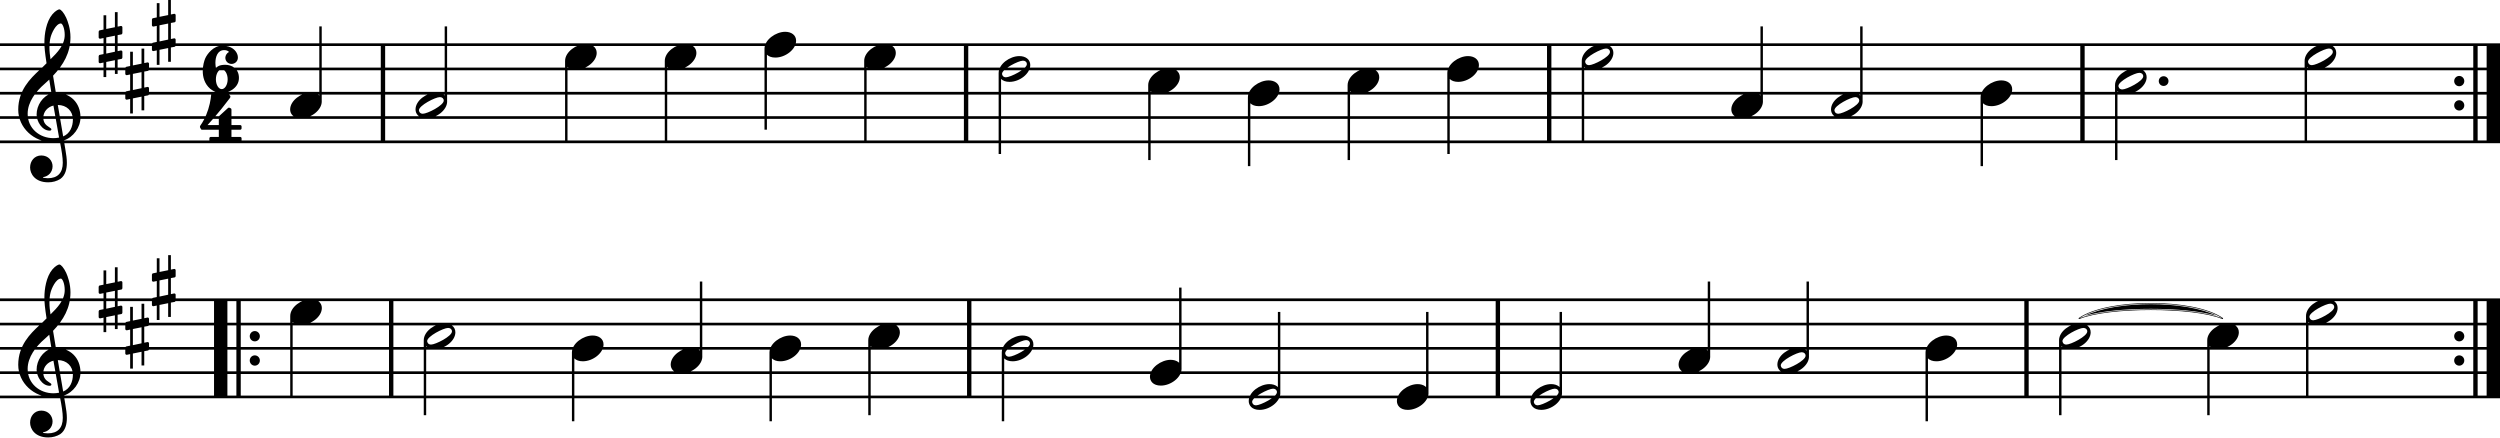
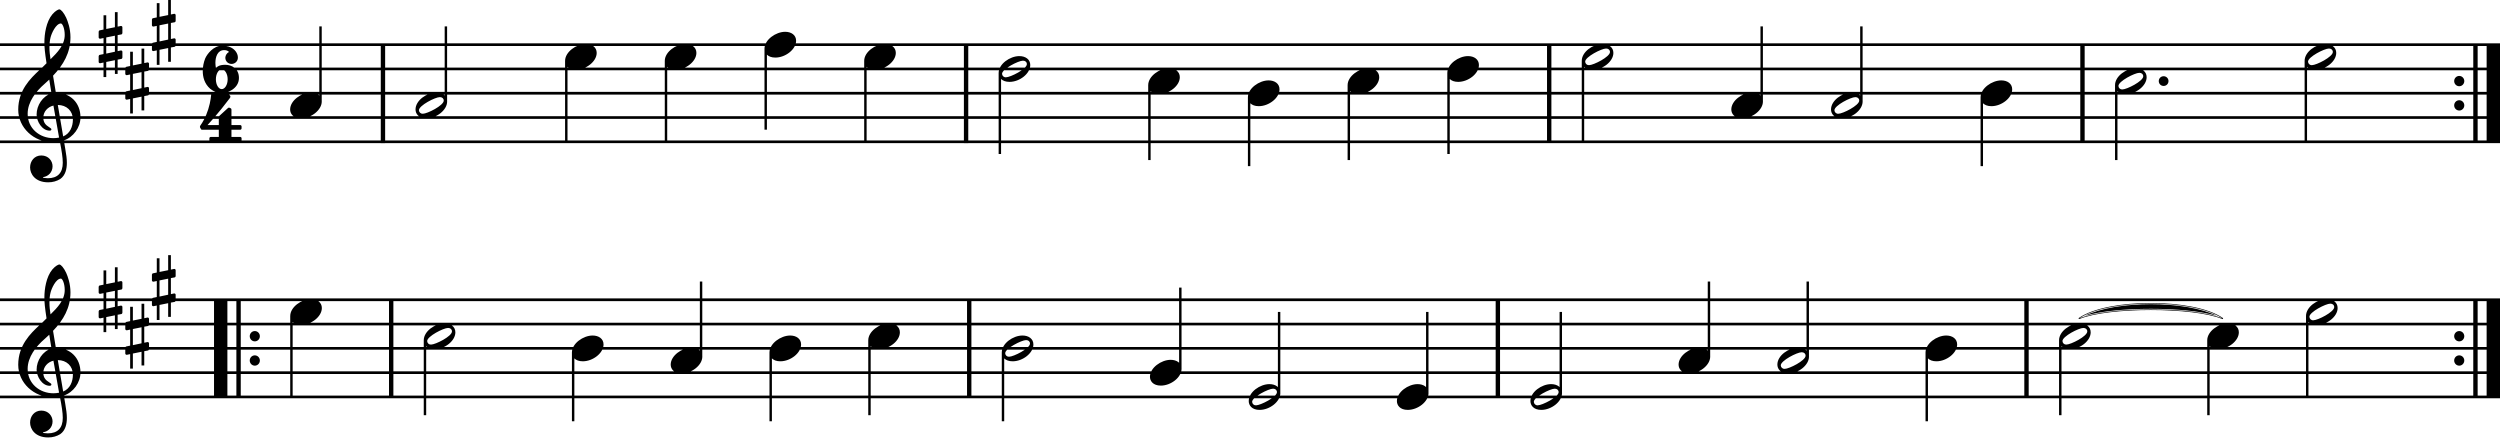
- <svg xmlns="http://www.w3.org/2000/svg" width="681" height="119.16" version="1.2" id="svg104">
-   <defs id="defs104" />
-   <path id="path104" class="NoteDot" d="m 588.048,22.088 c 0,0.742 0.583,1.325 1.325,1.325 0.742,0 1.325,-0.583 1.325,-1.325 0,-0.742 -0.583,-1.325 -1.325,-1.325 -0.742,0 -1.325,0.583 -1.325,1.325 M 59.604,35.342 v 1.961 h -2.199 c -0.186,0 -0.371,0.159 -0.371,0.371 v 0.504 c 0,0.212 0.185,0.371 0.371,0.371 h 8.029 c 0.212,0 0.371,-0.159 0.371,-0.371 v -0.504 c 0,-0.212 -0.159,-0.371 -0.371,-0.371 h -2.385 v -1.961 h 2.385 c 0.212,0 0.371,-0.185 0.371,-0.397 v -0.504 c 0,-0.186 -0.159,-0.371 -0.371,-0.371 h -2.385 v -4.212 c 0,-0.159 -0.079,-0.292 -0.185,-0.345 l -0.319,-0.159 c -0.053,-0.026 -0.079,-0.026 -0.132,-0.026 -0.106,0 -0.212,0 -0.291,0.079 l -2.411,2.199 c -0.08,0.079 -0.106,0.186 -0.106,0.291 v 2.173 H 56.531 c 0,0 2.968,-3.18 6.095,-7.366 0.106,-0.133 0.132,-0.265 0.132,-0.371 0,-0.132 -0.053,-0.239 -0.079,-0.265 l -0.583,-0.583 c -0.08,-0.053 -0.159,-0.106 -0.265,-0.106 -0.159,0 -3.736,0 -3.948,0 -0.186,0 -0.318,0.159 -0.344,0.318 0,0 -0.133,1.961 -0.822,4.107 -0.688,2.146 -1.483,3.471 -2.173,4.452 0,0 -0.079,0.133 -0.079,0.291 0,0.053 0,0.106 0.026,0.159 0.079,0.186 0.265,0.477 0.265,0.477 0,0 0.053,0.159 0.291,0.159 h 4.558 m 0.794,-11.066 c -0.875,0 -1.59,-1.193 -1.59,-2.676 0,-1.484 0.715,-2.703 1.59,-2.703 0.874,0 1.616,1.219 1.616,2.703 0,1.484 -0.742,2.676 -1.616,2.676 m 0.98,-6.625 c -1.616,0 -2.199,0.477 -2.57,0.874 -0.08,-0.556 -0.133,-0.98 -0.133,-1.404 0,-1.51 0.53,-3.471 2.385,-3.471 0.663,0 1.06,0.212 1.325,0.503 -0.556,0.238 -1.007,0.954 -1.007,1.563 0,0.954 0.742,1.696 1.696,1.696 0.953,0 1.722,-0.742 1.722,-1.696 v -0.079 c 0,-0.238 -0.053,-0.636 -0.159,-0.848 -0.345,-0.954 -1.458,-2.358 -4.108,-2.358 -2.385,0 -4.107,2.279 -4.637,3.498 -0.265,0.636 -0.663,1.934 -0.663,3.418 0,1.616 0.451,3.445 2.014,4.822 1.536,1.166 2.517,1.219 3.445,1.219 0.927,0 4.398,-1.086 4.398,-4.16 0,-2.597 -2.04,-3.577 -3.71,-3.577 m -17.928,58.735 2.358,-0.477 v 4.372 l -2.358,0.504 v -4.398 m 4.107,-0.821 c 0.159,-0.026 0.292,-0.212 0.292,-0.371 v -1.563 c 0,-0.211 -0.159,-0.371 -0.371,-0.371 h -0.053 l -0.874,0.186 v -3.948 h -0.742 v 4.107 l -2.358,0.477 v -3.736 h -0.742 v 3.895 l -1.034,0.211 c -0.159,0.027 -0.291,0.212 -0.291,0.371 v 1.537 c 0,0.211 0.159,0.371 0.371,0.371 h 0.079 l 0.874,-0.186 v 4.373 l -1.034,0.212 c -0.159,0.026 -0.291,0.211 -0.291,0.371 v 1.537 c 0,0.212 0.159,0.371 0.371,0.371 h 0.079 l 0.874,-0.185 v 3.947 h 0.742 v -4.107 l 2.358,-0.477 v 3.736 h 0.742 V 82.428 L 47.556,82.242 c 0.159,-0.026 0.292,-0.212 0.292,-0.371 V 80.308 c 0,-0.212 -0.159,-0.371 -0.371,-0.371 h -0.053 l -0.874,0.186 v -4.373 l 1.006,-0.185 M 36.194,89.623 38.553,89.146 v 4.373 l -2.358,0.504 V 89.623 m 4.108,-0.821 c 0.159,-0.026 0.291,-0.212 0.291,-0.371 v -1.563 c 0,-0.212 -0.159,-0.371 -0.371,-0.371 h -0.054 l -0.874,0.186 v -3.948 h -0.742 v 4.108 l -2.358,0.477 v -3.737 h -0.741 v 3.895 l -1.034,0.212 c -0.159,0.026 -0.291,0.212 -0.291,0.371 v 1.537 c 0,0.212 0.159,0.371 0.371,0.371 h 0.079 l 0.875,-0.186 v 4.372 l -1.034,0.212 c -0.159,0.026 -0.291,0.212 -0.291,0.371 v 1.536 c 0,0.212 0.159,0.371 0.371,0.371 h 0.079 l 0.875,-0.186 v 3.948 h 0.741 v -4.108 l 2.358,-0.476 v 3.736 h 0.742 v -3.895 l 1.007,-0.186 c 0.159,-0.026 0.291,-0.211 0.291,-0.371 v -1.563 c 0,-0.212 -0.159,-0.371 -0.371,-0.371 h -0.054 l -0.874,0.185 v -4.372 l 1.007,-0.186 m -11.361,-9.106 2.358,-0.477 v 4.372 l -2.358,0.504 v -4.398 m 4.108,-0.821 c 0.159,-0.027 0.291,-0.212 0.291,-0.371 v -1.563 c 0,-0.212 -0.159,-0.371 -0.371,-0.371 h -0.054 l -0.874,0.186 v -3.948 h -0.742 v 4.107 l -2.358,0.477 v -3.736 h -0.741 v 3.895 l -1.034,0.211 c -0.159,0.026 -0.291,0.212 -0.291,0.371 v 1.537 c 0,0.211 0.159,0.371 0.371,0.371 h 0.079 l 0.875,-0.186 v 4.373 l -1.034,0.212 c -0.159,0.026 -0.291,0.211 -0.291,0.371 v 1.537 c 0,0.212 0.159,0.371 0.371,0.371 h 0.079 l 0.875,-0.186 v 3.948 h 0.741 v -4.107 l 2.358,-0.477 v 3.736 h 0.742 v -3.895 l 1.007,-0.185 c 0.159,-0.026 0.291,-0.212 0.291,-0.371 v -1.563 c 0,-0.211 -0.159,-0.371 -0.371,-0.371 h -0.054 l -0.874,0.186 v -4.373 L 33.048,78.874 M 43.45,6.89 45.808,6.413 v 4.372 l -2.358,0.503 V 6.89 M 47.557,6.068 c 0.159,-0.026 0.292,-0.212 0.292,-0.371 v -1.563 c 0,-0.212 -0.159,-0.371 -0.371,-0.371 H 47.424 L 46.55,3.948 V 0 H 45.808 V 4.107 L 43.45,4.584 V 0.848 H 42.708 V 4.743 l -1.034,0.212 c -0.159,0.026 -0.291,0.212 -0.291,0.371 v 1.537 c 0,0.212 0.159,0.371 0.371,0.371 h 0.079 l 0.874,-0.185 v 4.372 l -1.034,0.212 c -0.159,0.026 -0.291,0.212 -0.291,0.371 v 1.537 c 0,0.212 0.159,0.371 0.371,0.371 h 0.079 l 0.874,-0.185 v 3.948 h 0.742 v -4.107 l 2.358,-0.477 v 3.736 h 0.742 v -3.895 l 1.006,-0.185 c 0.159,-0.026 0.292,-0.212 0.292,-0.371 v -1.563 c 0,-0.212 -0.159,-0.371 -0.371,-0.371 H 47.424 l -0.874,0.185 V 6.254 L 47.557,6.068 m -11.362,14.059 2.358,-0.477 v 4.372 l -2.358,0.504 v -4.399 m 4.108,-0.821 c 0.159,-0.026 0.291,-0.212 0.291,-0.371 v -1.563 c 0,-0.212 -0.159,-0.371 -0.371,-0.371 h -0.054 l -0.874,0.185 v -3.948 h -0.742 v 4.107 l -2.358,0.477 v -3.736 h -0.741 v 3.895 l -1.034,0.212 c -0.159,0.026 -0.291,0.212 -0.291,0.371 v 1.537 c 0,0.212 0.159,0.371 0.371,0.371 h 0.079 L 35.453,20.286 v 4.372 l -1.034,0.212 c -0.159,0.026 -0.291,0.212 -0.291,0.371 v 1.536 c 0,0.212 0.159,0.371 0.371,0.371 h 0.079 l 0.875,-0.186 v 3.948 h 0.741 v -4.108 l 2.358,-0.476 v 3.736 h 0.742 v -3.895 l 1.007,-0.186 c 0.159,-0.026 0.291,-0.211 0.291,-0.371 v -1.563 c 0,-0.212 -0.159,-0.371 -0.371,-0.371 h -0.054 l -0.874,0.185 V 19.491 L 40.302,19.305 M 28.941,10.199 31.299,9.722 v 4.372 l -2.358,0.503 v -4.399 m 4.108,-0.821 c 0.159,-0.026 0.291,-0.212 0.291,-0.371 v -1.563 c 0,-0.212 -0.159,-0.371 -0.371,-0.371 H 32.915 L 32.041,7.258 V 3.309 H 31.299 V 7.417 L 28.941,7.893 V 4.157 h -0.741 v 3.895 l -1.034,0.212 c -0.159,0.026 -0.291,0.212 -0.291,0.371 v 1.537 c 0,0.212 0.159,0.371 0.371,0.371 h 0.079 l 0.875,-0.185 v 4.372 l -1.034,0.212 c -0.159,0.026 -0.291,0.212 -0.291,0.371 v 1.537 c 0,0.212 0.159,0.371 0.371,0.371 h 0.079 l 0.875,-0.185 v 3.948 h 0.741 v -4.107 l 2.358,-0.477 v 3.736 h 0.742 v -3.895 l 1.007,-0.185 c 0.159,-0.026 0.291,-0.212 0.291,-0.371 v -1.563 c 0,-0.212 -0.159,-0.371 -0.371,-0.371 h -0.054 l -0.874,0.185 V 9.563 l 1.007,-0.185 M 16.093,37.475 c -0.53,0.106 -1.033,0.159 -1.537,0.159 -3.789,0 -7.022,-2.65 -7.022,-6.651 0,-3.233 2.279,-6.121 4.611,-8.135 0.45,-0.397 0.874,-0.768 1.272,-1.166 0.238,1.431 0.424,2.676 0.609,3.762 -2.411,0.716 -4.054,3.26 -4.054,5.75 0,1.855 1.457,4.399 3.577,4.399 0.212,0 0.45,-0.106 0.45,-0.345 0,-0.239 -0.265,-0.371 -0.583,-0.583 -1.033,-0.636 -1.616,-1.325 -1.616,-2.623 0,-1.616 1.192,-2.915 2.756,-3.285 l 1.537,8.718 M 13.761,10.234 c 0.238,-1.06 1.457,-3.842 2.835,-3.842 0.397,0 1.033,1.298 1.033,3.127 0,2.756 -2.04,4.823 -3.869,6.625 -0.159,-1.06 -0.291,-2.093 -0.291,-3.206 0,-0.98 0.08,-1.881 0.291,-2.703 m 6.095,22.338 c 0,1.881 -0.768,3.816 -2.65,4.585 -0.556,-3.18 -1.272,-7.393 -1.457,-8.559 2.385,0 4.107,1.616 4.107,3.975 M 8.197,45.609 c 0,1.749 1.351,4.055 4.929,4.055 1.245,0 2.332,-0.318 3.286,-0.901 1.431,-1.006 1.802,-2.755 1.802,-4.425 0,-1.034 -0.159,-2.226 -0.424,-3.736 -0.079,-0.53 -0.238,-1.325 -0.397,-2.358 2.597,-0.849 4.531,-3.551 4.531,-6.28 0,-4.001 -2.835,-6.704 -6.704,-6.704 -0.265,-1.59 -0.53,-3.154 -0.768,-4.637 2.809,-2.941 4.743,-6.254 4.743,-10.467 0,-2.411 -0.742,-4.372 -1.166,-5.326 -0.636,-1.351 -1.404,-2.279 -1.881,-2.279 -0.185,0 -1.007,0.318 -1.881,1.351 -1.696,2.014 -2.173,5.406 -2.173,7.631 0,1.431 0.132,2.729 0.583,5.697 -0.026,0.026 -1.404,1.431 -1.961,1.881 -2.411,2.252 -5.75,5.459 -5.75,10.758 0,4.955 4.319,8.85 9.248,8.85 0.768,0 1.484,-0.079 2.093,-0.185 0.503,2.543 0.795,4.398 0.795,5.803 0,2.755 -1.404,4.213 -4.081,4.213 -0.636,0 -1.192,-0.133 -1.245,-0.133 -0.026,-0.026 -0.079,-0.053 -0.079,-0.079 0,-0.053 0.053,-0.08 0.132,-0.106 1.245,-0.185 2.491,-1.245 2.491,-2.941 0,-1.431 -1.086,-2.941 -3.074,-2.941 -1.855,0 -3.047,1.511 -3.047,3.259 M 16.093,106.971 c -0.53,0.106 -1.033,0.159 -1.537,0.159 -3.789,0 -7.022,-2.65 -7.022,-6.651 0,-3.233 2.279,-6.121 4.611,-8.134 0.45,-0.398 0.874,-0.769 1.272,-1.166 0.238,1.431 0.424,2.676 0.609,3.763 -2.411,0.716 -4.054,3.26 -4.054,5.75 0,1.855 1.457,4.399 3.577,4.399 0.212,0 0.45,-0.106 0.45,-0.345 0,-0.238 -0.265,-0.371 -0.583,-0.583 -1.033,-0.636 -1.616,-1.325 -1.616,-2.623 0,-1.616 1.192,-2.915 2.756,-3.285 l 1.537,8.718 M 13.761,79.731 c 0.238,-1.06 1.457,-3.842 2.835,-3.842 0.397,0 1.033,1.298 1.033,3.126 0,2.756 -2.04,4.823 -3.869,6.625 -0.159,-1.06 -0.291,-2.093 -0.291,-3.206 0,-0.98 0.08,-1.881 0.291,-2.703 m 6.095,22.338 c 0,1.881 -0.768,3.816 -2.65,4.585 -0.556,-3.18 -1.272,-7.393 -1.457,-8.559 2.385,0 4.107,1.616 4.107,3.975 M 8.197,115.106 c 0,1.748 1.351,4.054 4.929,4.054 1.245,0 2.332,-0.318 3.286,-0.901 1.431,-1.006 1.802,-2.755 1.802,-4.425 0,-1.034 -0.159,-2.226 -0.424,-3.736 -0.079,-0.53 -0.238,-1.325 -0.397,-2.358 2.597,-0.848 4.531,-3.551 4.531,-6.28 0,-4.001 -2.835,-6.704 -6.704,-6.704 -0.265,-1.59 -0.53,-3.153 -0.768,-4.638 2.809,-2.941 4.743,-6.253 4.743,-10.466 0,-2.411 -0.742,-4.373 -1.166,-5.326 -0.636,-1.351 -1.404,-2.279 -1.881,-2.279 -0.185,0 -1.007,0.318 -1.881,1.351 -1.696,2.014 -2.173,5.406 -2.173,7.632 0,1.431 0.132,2.729 0.583,5.697 -0.026,0.027 -1.404,1.431 -1.961,1.882 -2.411,2.252 -5.75,5.458 -5.75,10.758 0,4.955 4.319,8.851 9.248,8.851 0.768,0 1.484,-0.08 2.093,-0.186 0.503,2.543 0.795,4.398 0.795,5.803 0,2.755 -1.404,4.213 -4.081,4.213 -0.636,0 -1.192,-0.133 -1.245,-0.133 -0.026,-0.026 -0.079,-0.053 -0.079,-0.079 0,-0.053 0.053,-0.079 0.132,-0.106 1.245,-0.185 2.491,-1.245 2.491,-2.941 0,-1.431 -1.086,-2.941 -3.074,-2.941 -1.855,0 -3.047,1.511 -3.047,3.26 M 79.033,29.82 c 0,1.139 0.821,2.411 2.968,2.411 2.756,0 5.645,-2.253 5.645,-4.585 0,-1.563 -1.325,-2.438 -2.968,-2.438 -2.57,0 -5.644,2.173 -5.644,4.611 M 394.248,19.891 c 0,1.139 0.821,2.411 2.968,2.411 2.755,0 5.644,-2.252 5.644,-4.584 0,-1.563 -1.325,-2.438 -2.968,-2.438 -2.571,0 -5.644,2.173 -5.644,4.611 M 181.087,16.582 c 0,1.139 0.821,2.411 2.968,2.411 2.756,0 5.645,-2.252 5.645,-4.584 0,-1.563 -1.325,-2.438 -2.968,-2.438 -2.57,0 -5.644,2.173 -5.644,4.611 m 186.002,6.619 c 0,1.139 0.821,2.411 2.968,2.411 2.755,0 5.644,-2.253 5.644,-4.584 0,-1.563 -1.325,-2.438 -2.968,-2.438 -2.571,0 -5.644,2.173 -5.644,4.611 m 157.427,72.806 c 0,1.139 0.822,2.411 2.968,2.411 2.755,0 5.644,-2.253 5.644,-4.585 0,-1.563 -1.325,-2.438 -2.968,-2.438 -2.571,0 -5.645,2.173 -5.645,4.611 M 432.859,17.748 c -0.874,0 -1.06,-0.715 -1.06,-0.954 0,-1.298 4.452,-3.577 5.697,-3.577 0.636,0 1.06,0.371 1.06,0.954 0,1.325 -4.478,3.577 -5.697,3.577 m 3.657,-5.777 c -2.571,0 -5.644,2.146 -5.644,4.611 0,1.139 0.821,2.411 2.968,2.411 2.755,0 5.644,-2.252 5.644,-4.584 0,-1.563 -1.325,-2.438 -2.968,-2.438 m 49.626,88.51 c -0.874,0 -1.06,-0.716 -1.06,-0.954 0,-1.298 4.452,-3.577 5.697,-3.577 0.636,0 1.06,0.371 1.06,0.953 0,1.325 -4.478,3.578 -5.697,3.578 m 3.657,-5.777 c -2.571,0 -5.644,2.146 -5.644,4.611 0,1.139 0.821,2.411 2.968,2.411 2.755,0 5.644,-2.253 5.644,-4.585 0,-1.563 -1.325,-2.438 -2.968,-2.438 M 471.611,29.82 c 0,1.139 0.821,2.411 2.968,2.411 2.755,0 5.644,-2.253 5.644,-4.585 0,-1.563 -1.325,-2.438 -2.968,-2.438 -2.571,0 -5.644,2.173 -5.644,4.611 m -14.363,69.496 c 0,1.139 0.821,2.411 2.968,2.411 2.755,0 5.644,-2.253 5.644,-4.585 0,-1.563 -1.325,-2.438 -2.968,-2.438 -2.571,0 -5.644,2.173 -5.644,4.611 m 43.51,-68.331 c -0.874,0 -1.06,-0.716 -1.06,-0.954 0,-1.298 4.452,-3.577 5.697,-3.577 0.636,0 1.06,0.371 1.06,0.953 0,1.325 -4.478,3.578 -5.697,3.578 m 3.657,-5.777 c -2.571,0 -5.644,2.146 -5.644,4.611 0,1.139 0.821,2.411 2.968,2.411 2.755,0 5.644,-2.253 5.644,-4.585 0,-1.563 -1.325,-2.438 -2.968,-2.438 m -85.54,85.201 c -0.875,0 -1.06,-0.716 -1.06,-0.954 0,-1.298 4.451,-3.578 5.697,-3.578 0.636,0 1.06,0.371 1.06,0.954 0,1.325 -4.478,3.578 -5.697,3.578 m 3.656,-5.777 c -2.57,0 -5.644,2.146 -5.644,4.61 0,1.139 0.821,2.411 2.968,2.411 2.756,0 5.645,-2.252 5.645,-4.584 0,-1.563 -1.325,-2.438 -2.968,-2.438 M 539.51,26.51 c 0,1.139 0.821,2.411 2.968,2.411 2.756,0 5.644,-2.253 5.644,-4.585 0,-1.563 -1.325,-2.437 -2.968,-2.437 -2.57,0 -5.644,2.172 -5.644,4.611 m -424.334,4.475 c -0.874,0 -1.06,-0.716 -1.06,-0.954 0,-1.298 4.452,-3.577 5.697,-3.577 0.636,0 1.06,0.371 1.06,0.953 0,1.325 -4.478,3.578 -5.697,3.578 m 3.657,-5.777 c -2.571,0 -5.644,2.146 -5.644,4.611 0,1.139 0.821,2.411 2.968,2.411 2.755,0 5.644,-2.253 5.644,-4.585 0,-1.563 -1.325,-2.438 -2.968,-2.438 m -1.415,68.654 c -0.874,0 -1.06,-0.715 -1.06,-0.953 0,-1.298 4.452,-3.578 5.697,-3.578 0.636,0 1.06,0.371 1.06,0.954 0,1.325 -4.478,3.577 -5.697,3.577 m 3.657,-5.777 c -2.571,0 -5.644,2.147 -5.644,4.611 0,1.139 0.821,2.411 2.968,2.411 2.755,0 5.644,-2.253 5.644,-4.584 0,-1.563 -1.325,-2.438 -2.968,-2.438 m 259.44,21.158 c 0,1.139 0.821,2.411 2.968,2.411 2.756,0 5.645,-2.252 5.645,-4.584 0,-1.563 -1.325,-2.438 -2.968,-2.438 -2.57,0 -5.644,2.173 -5.644,4.61 M 274.018,21.057 c -0.875,0 -1.06,-0.715 -1.06,-0.954 0,-1.298 4.452,-3.577 5.697,-3.577 0.636,0 1.06,0.371 1.06,0.954 0,1.325 -4.478,3.577 -5.697,3.577 m 3.657,-5.777 c -2.571,0 -5.645,2.146 -5.645,4.611 0,1.139 0.821,2.411 2.968,2.411 2.756,0 5.645,-2.252 5.645,-4.584 0,-1.563 -1.325,-2.438 -2.968,-2.438 m 64.466,95.129 c -0.874,0 -1.06,-0.716 -1.06,-0.954 0,-1.298 4.452,-3.578 5.697,-3.578 0.636,0 1.06,0.371 1.06,0.954 0,1.325 -4.477,3.578 -5.697,3.578 m 3.657,-5.777 c -2.571,0 -5.645,2.146 -5.645,4.61 0,1.139 0.822,2.411 2.968,2.411 2.755,0 5.644,-2.252 5.644,-4.584 0,-1.563 -1.325,-2.438 -2.968,-2.438 M 578.121,24.366 c -0.874,0 -1.06,-0.715 -1.06,-0.953 0,-1.299 4.452,-3.578 5.697,-3.578 0.636,0 1.06,0.371 1.06,0.954 0,1.325 -4.478,3.577 -5.697,3.577 m 3.657,-5.776 c -2.57,0 -5.644,2.146 -5.644,4.611 0,1.139 0.821,2.411 2.968,2.411 2.756,0 5.644,-2.253 5.644,-4.584 0,-1.563 -1.325,-2.438 -2.968,-2.438 m -268.532,84.035 c 0,1.14 0.821,2.412 2.968,2.412 2.755,0 5.644,-2.253 5.644,-4.585 0,-1.563 -1.325,-2.438 -2.968,-2.438 -2.571,0 -5.645,2.173 -5.645,4.61 m 288.003,-9.928 c 0,1.139 0.821,2.411 2.968,2.411 2.756,0 5.645,-2.253 5.645,-4.584 0,-1.563 -1.325,-2.438 -2.968,-2.438 -2.57,0 -5.644,2.173 -5.644,4.611 m -326.376,4.475 c -0.874,0 -1.06,-0.716 -1.06,-0.954 0,-1.298 4.452,-3.577 5.697,-3.577 0.636,0 1.06,0.371 1.06,0.954 0,1.325 -4.478,3.577 -5.697,3.577 m 3.657,-5.777 c -2.571,0 -5.644,2.146 -5.644,4.611 0,1.139 0.821,2.411 2.968,2.411 2.755,0 5.644,-2.253 5.644,-4.585 0,-1.563 -1.325,-2.438 -2.968,-2.438 M 629.765,17.748 c -0.874,0 -1.06,-0.715 -1.06,-0.954 0,-1.298 4.452,-3.577 5.697,-3.577 0.636,0 1.06,0.371 1.06,0.954 0,1.325 -4.478,3.577 -5.697,3.577 m 3.657,-5.777 c -2.571,0 -5.644,2.146 -5.644,4.611 0,1.139 0.821,2.411 2.968,2.411 2.755,0 5.644,-2.252 5.644,-4.584 0,-1.563 -1.325,-2.438 -2.968,-2.438 m -425.176,1.301 c 0,1.139 0.821,2.411 2.968,2.411 2.756,0 5.645,-2.252 5.645,-4.584 0,-1.563 -1.325,-2.438 -2.968,-2.438 -2.57,0 -5.644,2.173 -5.644,4.611 m 131.682,13.238 c 0,1.139 0.822,2.411 2.968,2.411 2.755,0 5.644,-2.253 5.644,-4.585 0,-1.563 -1.325,-2.437 -2.968,-2.437 -2.571,0 -5.645,2.172 -5.645,4.611 M 236.514,92.697 c 0,1.139 0.821,2.411 2.968,2.411 2.755,0 5.644,-2.253 5.644,-4.584 0,-1.563 -1.325,-2.438 -2.968,-2.438 -2.571,0 -5.644,2.173 -5.644,4.611 m 393.63,-5.453 c -0.875,0 -1.06,-0.716 -1.06,-0.954 0,-1.298 4.451,-3.578 5.697,-3.578 0.636,0 1.06,0.371 1.06,0.954 0,1.325 -4.478,3.578 -5.697,3.578 m 3.656,-5.777 c -2.57,0 -5.644,2.146 -5.644,4.61 0,1.139 0.821,2.411 2.968,2.411 2.756,0 5.645,-2.252 5.645,-4.584 0,-1.563 -1.325,-2.438 -2.968,-2.438 M 209.607,96.007 c 0,1.139 0.821,2.411 2.968,2.411 2.755,0 5.644,-2.253 5.644,-4.585 0,-1.563 -1.325,-2.438 -2.968,-2.438 -2.571,0 -5.644,2.173 -5.644,4.611 M 153.928,16.582 c 0,1.139 0.821,2.411 2.968,2.411 2.756,0 5.644,-2.252 5.644,-4.584 0,-1.563 -1.325,-2.438 -2.968,-2.438 -2.57,0 -5.644,2.173 -5.644,4.611 m 28.772,82.734 c 0,1.139 0.821,2.411 2.968,2.411 2.755,0 5.644,-2.253 5.644,-4.585 0,-1.563 -1.325,-2.438 -2.968,-2.438 -2.571,0 -5.644,2.173 -5.644,4.611 M 79.059,86.078 c 0,1.139 0.821,2.411 2.968,2.411 2.755,0 5.644,-2.252 5.644,-4.584 0,-1.563 -1.325,-2.438 -2.968,-2.438 -2.571,0 -5.644,2.173 -5.644,4.61 m 76.732,9.928 c 0,1.139 0.822,2.411 2.968,2.411 2.755,0 5.644,-2.253 5.644,-4.585 0,-1.563 -1.325,-2.438 -2.968,-2.438 -2.571,0 -5.645,2.173 -5.645,4.611 m 79.614,-79.425 c 0,1.139 0.821,2.411 2.968,2.411 2.756,0 5.645,-2.252 5.645,-4.584 0,-1.563 -1.325,-2.438 -2.968,-2.438 -2.571,0 -5.645,2.173 -5.645,4.611 m 327.47,77.281 c -0.874,0 -1.06,-0.715 -1.06,-0.953 0,-1.298 4.452,-3.578 5.697,-3.578 0.636,0 1.06,0.371 1.06,0.954 0,1.325 -4.478,3.577 -5.697,3.577 m 3.657,-5.777 c -2.571,0 -5.645,2.147 -5.645,4.611 0,1.139 0.821,2.411 2.968,2.411 2.755,0 5.644,-2.253 5.644,-4.584 0,-1.563 -1.325,-2.438 -2.968,-2.438 M 312.769,23.201 c 0,1.139 0.821,2.411 2.968,2.411 2.755,0 5.644,-2.253 5.644,-4.584 0,-1.563 -1.325,-2.438 -2.968,-2.438 -2.571,0 -5.645,2.173 -5.645,4.611 M 115.43,92.696 v 20.399 h 0.662 V 92.696 Z m 40.361,3.309 v 18.745 h 0.662 V 96.005 Z m 34.849,-19.313 v 20.452 h 0.662 V 76.692 Z M 79.058,86.077 v 22.053 h 0.662 V 86.077 Z m 130.548,9.928 v 18.745 h 0.662 V 96.005 Z m 26.907,-3.309 v 20.399 h 0.662 V 92.696 Z M 86.976,7.196 V 27.647 h 0.662 V 7.196 Z m 185.054,12.695 v 22.054 h 0.662 V 19.89 Z M 121.13,7.196 V 27.647 h 0.662 V 7.196 Z M 272.885,96.005 v 18.745 h 0.662 V 96.005 Z M 627.778,16.581 v 22.054 h 0.662 V 16.581 Z m -306.589,61.766 v 22.106 h 0.662 V 78.347 Z m 26.907,6.619 v 22.106 h 0.662 V 84.965 Z M 576.133,23.2 v 20.399 h 0.662 V 23.2 Z M 388.457,84.965 v 22.106 h 0.662 V 84.965 Z M 208.247,13.272 v 22.054 h 0.662 V 13.272 Z m 216.582,71.694 v 22.106 h 0.662 V 84.965 Z M 539.509,26.509 v 18.745 h 0.662 V 26.509 Z m -74.32,50.183 v 20.452 h 0.662 V 76.692 Z M 506.712,7.196 V 27.647 h 0.662 V 7.196 Z M 492.097,76.692 v 20.452 h 0.662 V 76.692 Z M 479.553,7.196 V 27.647 h 0.662 V 7.196 Z m 44.963,88.809 v 18.745 h 0.662 V 96.005 Z M 430.872,16.581 v 22.054 h 0.662 V 16.581 Z m -118.102,6.619 v 20.399 h 0.662 V 23.2 Z M 153.927,16.581 v 22.054 h 0.662 V 16.581 Z m 406.961,76.115 v 20.399 h 0.662 V 92.696 Z M 394.248,19.89 v 22.054 h 0.662 v -22.054 z m 207.001,72.806 v 20.399 h 0.662 V 92.696 Z M 367.088,23.2 v 20.399 h 0.662 V 23.2 Z m 261.068,62.878 v 22.053 h 0.662 V 86.077 Z M 339.929,26.509 v 18.745 h 0.662 V 26.509 Z M 235.406,16.581 v 22.054 h 0.662 V 16.581 Z m -54.319,0 v 22.054 h 0.662 V 16.581 Z m 404.8,65.951 c -7.827,0 -15.645,1.337 -19.613,4.084 a 0.165,0.165 0 0 0 -0.026,0.04 0.165,0.165 0 0 0 -0.033,0.052 0.165,0.165 0 0 0 0,0.061 0.165,0.165 0 0 0 0,0.047 0.165,0.165 0 0 0 0.011,0.004 0.165,0.165 0 0 0 0.005,0.026 0.165,0.165 0 0 0 0.103,0.019 0.165,0.165 0 0 0 0.097,0.039 c 3.849,-1.621 11.659,-2.453 19.455,-2.453 7.796,0 15.605,0.832 19.454,2.453 a 0.165,0.165 0 0 0 0.158,-0.288 C 601.531,83.869 593.712,82.532 585.886,82.532 Z m 0,0.331 c 6.882,0 13.766,1.068 17.925,3.152 -4.252,-1.272 -11.083,-1.893 -17.925,-1.893 -6.841,0 -13.672,0.622 -17.925,1.893 4.159,-2.083 11.043,-3.152 17.925,-3.152 z m -19.519,3.889 c 7.808,-5.406 31.23,-5.406 39.037,0 -7.807,-3.288 -31.229,-3.288 -39.037,0 M 421.407,11.796 v 27.203 h 1.191 V 11.796 Z m 145.262,0 v 27.203 h 1.191 V 11.796 Z m 110.691,0 v 27.203 h 3.64 V 11.796 Z m -3.64,0 V 38.999 H 674.911 V 11.796 Z m -2.447,16.91 c 0,-0.769 -0.609,-1.404 -1.378,-1.404 -0.769,0 -1.378,0.636 -1.378,1.404 0,0.769 0.609,1.405 1.378,1.405 0.769,0 1.378,-0.636 1.378,-1.405 m 0,-6.618 c 0,-0.768 -0.609,-1.404 -1.378,-1.404 -0.769,0 -1.378,0.636 -1.378,1.404 0,0.768 0.609,1.404 1.378,1.404 0.769,0 1.378,-0.636 1.378,-1.404 M 70.787,98.203 c 0,-0.769 -0.609,-1.404 -1.378,-1.404 -0.769,0 -1.378,0.636 -1.378,1.404 0,0.769 0.609,1.405 1.378,1.405 0.769,0 1.378,-0.636 1.378,-1.405 m 0,-6.618 c 0,-0.769 -0.609,-1.405 -1.378,-1.405 -0.769,0 -1.378,0.636 -1.378,1.405 0,0.769 0.609,1.404 1.378,1.404 0.769,0 1.378,-0.636 1.378,-1.404 M 64.391,81.292 v 27.203 h 1.191 V 81.292 Z m -6.089,0 v 27.203 h 3.64 V 81.292 Z M 103.724,11.796 v 27.203 h 1.191 V 11.796 Z m 2.242,69.496 v 27.203 h 1.191 V 81.292 Z m 157.455,0 v 27.203 h 1.191 V 81.292 Z m 144.001,0 v 27.203 h 1.191 V 81.292 Z m 144.002,0 v 27.203 h 1.191 V 81.292 Z m 125.936,0 v 27.203 h 3.64 V 81.292 Z m -3.64,0 V 108.495 H 674.911 V 81.292 Z m -2.447,16.911 c 0,-0.769 -0.609,-1.404 -1.378,-1.404 -0.769,0 -1.378,0.636 -1.378,1.404 0,0.769 0.609,1.405 1.378,1.405 0.769,0 1.378,-0.636 1.378,-1.405 m 0,-6.618 c 0,-0.769 -0.609,-1.405 -1.378,-1.405 -0.769,0 -1.378,0.636 -1.378,1.405 0,0.769 0.609,1.404 1.378,1.404 0.769,0 1.378,-0.636 1.378,-1.404 M 262.565,11.796 v 27.203 h 1.191 V 11.796 Z M 0,107.767 v 0.728 h 681 v -0.728 z m 0,-6.619 v 0.728 h 681 v -0.728 z m 0,-6.619 v 0.728 h 681 v -0.728 z m 0,-6.618 v 0.728 h 681 v -0.728 z m 0,-6.619 v 0.728 H 681 V 81.292 Z M 0,38.271 v 0.728 H 681 V 38.271 Z M 0,31.652 v 0.728 H 681 V 31.652 Z m 0,-6.619 v 0.728 h 681 v -0.728 z m 0,-6.618 v 0.728 h 681 v -0.728 z m 0,-6.619 v 0.728 h 681 v -0.728 z" style="stroke-width:0.08" />
+ <svg xmlns="http://www.w3.org/2000/svg" version="1.1" viewBox="0 0 681 120">
+   <path d="M588.048 22.088c0 .742.583 1.325 1.325 1.325s1.325-.583 1.325-1.325-.583-1.325-1.325-1.325-1.325.583-1.325 1.325M59.604 35.342v1.961h-2.2a.38.38 0 0 0-.37.37v.504c0 .213.185.371.37.371h8.03a.36.36 0 0 0 .371-.37v-.504c0-.212-.16-.37-.371-.37h-2.385v-1.962h2.385c.212 0 .371-.185.371-.397v-.504a.38.38 0 0 0-.371-.371h-2.385v-4.213c0-.159-.08-.292-.185-.345l-.319-.158c-.053-.027-.08-.027-.132-.027-.106 0-.212 0-.291.08l-2.412 2.199a.4.4 0 0 0-.106.291v2.173H56.53s2.967-3.18 6.094-7.366a.58.58 0 0 0 .132-.371.44.44 0 0 0-.079-.265l-.583-.583c-.08-.053-.16-.106-.265-.106h-3.948c-.186 0-.318.159-.344.318 0 0-.133 1.96-.822 4.107-.689 2.146-1.484 3.47-2.173 4.452 0 0-.08.132-.08.291 0 .053 0 .106.027.16.08.185.265.476.265.476s.053.159.291.159zm.794-11.066c-.875 0-1.59-1.193-1.59-2.677s.715-2.702 1.59-2.702c.874 0 1.616 1.219 1.616 2.702 0 1.484-.742 2.677-1.616 2.677m.98-6.625c-1.616 0-2.2.477-2.57.875-.08-.557-.133-.98-.133-1.405 0-1.51.53-3.471 2.385-3.471.663 0 1.06.212 1.325.504-.556.238-1.007.953-1.007 1.563 0 .954.742 1.696 1.696 1.696s1.722-.742 1.722-1.696v-.08c0-.238-.053-.636-.158-.848-.345-.953-1.458-2.358-4.108-2.358-2.385 0-4.107 2.279-4.637 3.498a9.4 9.4 0 0 0-.662 3.418c0 1.617.45 3.445 2.014 4.822 1.536 1.167 2.517 1.22 3.444 1.22.928 0 4.399-1.087 4.399-4.16 0-2.597-2.04-3.578-3.71-3.578M43.45 76.386l2.358-.477v4.372l-2.358.503zm4.107-.821c.159-.027.292-.213.292-.372V73.63c0-.212-.16-.371-.372-.371h-.053l-.874.186v-3.949h-.742v4.107l-2.358.477v-3.736h-.742v3.896l-1.034.211c-.158.027-.291.212-.291.372v1.537c0 .21.159.37.371.37h.08l.874-.186v4.373l-1.034.212c-.158.027-.291.212-.291.37v1.538c0 .212.159.37.371.37h.08l.874-.184v3.947h.742v-4.107l2.358-.477v3.736h.742v-3.894l1.007-.186c.159-.026.292-.212.292-.371v-1.563a.363.363 0 0 0-.372-.372h-.053l-.874.186V75.75zM36.194 89.623l2.359-.477v4.373l-2.359.503zm4.108-.821c.16-.027.291-.212.291-.371v-1.563a.363.363 0 0 0-.37-.372h-.054l-.874.186v-3.948h-.742v4.107l-2.359.477v-3.737h-.741v3.896l-1.033.212c-.16.026-.292.212-.292.37v1.538c0 .212.159.371.37.371h.08l.875-.186v4.372l-1.033.212c-.16.027-.292.212-.292.372v1.536c0 .212.159.371.37.371h.08l.875-.185v3.948h.741V96.3l2.359-.476v3.736h.742v-3.895l1.007-.186c.16-.026.291-.211.291-.37v-1.564c0-.212-.159-.37-.37-.37h-.054l-.874.184v-4.372zM28.94 79.695l2.358-.477v4.372l-2.358.504zm4.107-.82c.16-.028.292-.213.292-.372v-1.564c0-.212-.16-.37-.371-.37h-.054l-.874.185v-3.948H31.3v4.107l-2.358.477v-3.736h-.742v3.895l-1.033.212c-.16.026-.292.212-.292.371v1.537c0 .211.159.37.371.37h.08l.874-.185v4.373l-1.033.212c-.16.026-.292.211-.292.37v1.537c0 .213.159.371.371.371h.08l.874-.186v3.949h.742v-4.107l2.358-.477v3.736h.742v-3.896l1.007-.185c.16-.026.292-.212.292-.371v-1.563c0-.212-.16-.371-.371-.371h-.054l-.874.186v-4.373zM43.45 6.89l2.358-.477v4.372l-2.358.503zm4.107-.822c.159-.026.292-.212.292-.37V4.133a.363.363 0 0 0-.372-.371h-.053l-.874.185V0h-.742v4.107l-2.358.477V.848h-.742v3.895l-1.034.212c-.158.027-.291.212-.291.371v1.537c0 .212.159.371.371.371h.08l.874-.186v4.373l-1.034.212c-.158.026-.291.212-.291.37v1.538c0 .212.159.37.371.37h.08l.874-.185v3.948h.742v-4.107l2.358-.477v3.736h.742v-3.895l1.006-.185c.16-.027.293-.212.293-.371V10.81a.363.363 0 0 0-.372-.37h-.053l-.874.185V6.254zM36.194 20.127l2.359-.477v4.372l-2.359.504zm4.108-.82c.16-.027.291-.213.291-.372v-1.563a.36.36 0 0 0-.37-.37h-.054l-.874.185v-3.949h-.742v4.108l-2.359.477v-3.737h-.741v3.896l-1.033.212c-.16.026-.292.212-.292.37V20.1c0 .212.159.371.37.371h.08l.875-.185v4.372l-1.033.212c-.16.026-.292.212-.292.371v1.537c0 .212.159.371.37.371h.08l.875-.186v3.949h.741v-4.108l2.359-.476v3.736h.742v-3.896l1.007-.185c.16-.027.291-.212.291-.37v-1.564c0-.213-.159-.371-.37-.371h-.054l-.874.185V19.49zM28.94 10.2l2.358-.477v4.372l-2.358.504zm4.107-.82c.16-.027.292-.213.292-.372V7.443a.36.36 0 0 0-.371-.371h-.054l-.874.186V3.309H31.3v4.108l-2.358.476V4.157h-.742v3.895l-1.033.212c-.16.027-.292.212-.292.371v1.537c0 .212.159.371.371.371h.08l.874-.185v4.372l-1.033.212c-.16.026-.292.212-.292.37v1.538c0 .212.159.37.371.37h.08l.874-.185v3.949h.742v-4.108l2.358-.477v3.737h.742V16.24l1.007-.185c.16-.027.292-.212.292-.371V14.12a.36.36 0 0 0-.371-.371h-.054l-.874.185V9.563zM16.093 37.475a7.8 7.8 0 0 1-1.537.158c-3.789 0-7.022-2.65-7.022-6.65 0-3.233 2.28-6.122 4.611-8.136.45-.397.875-.768 1.272-1.165.238 1.43.424 2.676.61 3.762-2.412.716-4.055 3.26-4.055 5.75 0 1.855 1.458 4.4 3.577 4.4.212 0 .451-.107.451-.346 0-.238-.265-.37-.583-.583-1.033-.635-1.616-1.324-1.616-2.623 0-1.616 1.192-2.915 2.755-3.285zm-2.332-27.24c.239-1.06 1.458-3.843 2.836-3.843.397 0 1.033 1.299 1.033 3.127 0 2.756-2.04 4.823-3.869 6.624-.159-1.06-.291-2.093-.291-3.206 0-.98.08-1.881.291-2.703m6.095 22.338c0 1.881-.768 3.816-2.65 4.585a877 877 0 0 1-1.457-8.56c2.385 0 4.107 1.617 4.107 3.975M8.196 45.609c0 1.75 1.352 4.055 4.93 4.055 1.245 0 2.331-.318 3.285-.902 1.431-1.006 1.802-2.755 1.802-4.424 0-1.034-.159-2.227-.424-3.736-.08-.53-.238-1.325-.397-2.359 2.597-.848 4.53-3.551 4.53-6.28 0-4.001-2.834-6.704-6.703-6.704-.265-1.59-.53-3.153-.769-4.637 2.81-2.942 4.744-6.254 4.744-10.467 0-2.411-.742-4.372-1.166-5.326-.636-1.352-1.405-2.28-1.882-2.28-.185 0-1.007.319-1.881 1.352-1.696 2.014-2.173 5.406-2.173 7.632 0 1.43.133 2.73.583 5.697-.026.026-1.404 1.43-1.96 1.881-2.412 2.253-5.75 5.459-5.75 10.758 0 4.956 4.318 8.85 9.247 8.85.768 0 1.484-.079 2.093-.184.504 2.543.795 4.398.795 5.803 0 2.755-1.404 4.213-4.08 4.213-.636 0-1.193-.133-1.246-.133-.026-.026-.08-.053-.08-.08 0-.052.054-.08.133-.106 1.246-.185 2.49-1.245 2.49-2.94 0-1.431-1.085-2.942-3.073-2.942-1.855 0-3.047 1.51-3.047 3.259m7.896 61.362a7.8 7.8 0 0 1-1.537.158c-3.789 0-7.022-2.65-7.022-6.65 0-3.233 2.28-6.122 4.611-8.135.45-.398.875-.768 1.272-1.166.238 1.431.424 2.676.61 3.762-2.412.716-4.055 3.26-4.055 5.75 0 1.855 1.458 4.4 3.577 4.4.212 0 .451-.107.451-.345s-.265-.371-.583-.583c-1.033-.636-1.616-1.325-1.616-2.624 0-1.616 1.192-2.914 2.755-3.285zm-2.332-27.24c.239-1.06 1.458-3.842 2.836-3.842.397 0 1.033 1.298 1.033 3.126 0 2.756-2.04 4.823-3.869 6.625-.159-1.06-.291-2.094-.291-3.207 0-.98.08-1.881.291-2.702m6.095 22.337c0 1.882-.768 3.817-2.65 4.585a877 877 0 0 1-1.457-8.56c2.385 0 4.107 1.617 4.107 3.975m-11.66 13.038c0 1.748 1.352 4.054 4.93 4.054 1.245 0 2.331-.318 3.285-.901 1.431-1.007 1.802-2.756 1.802-4.425 0-1.034-.159-2.226-.424-3.736-.08-.53-.238-1.325-.397-2.359 2.597-.847 4.53-3.55 4.53-6.28 0-4.001-2.834-6.704-6.703-6.704-.265-1.59-.53-3.153-.769-4.637 2.81-2.941 4.744-6.253 4.744-10.467 0-2.41-.742-4.372-1.166-5.326-.636-1.35-1.405-2.279-1.882-2.279-.185 0-1.007.318-1.881 1.352-1.696 2.014-2.173 5.406-2.173 7.631 0 1.43.133 2.73.583 5.697-.026.027-1.404 1.431-1.96 1.882-2.412 2.252-5.75 5.458-5.75 10.758 0 4.955 4.318 8.85 9.247 8.85.768 0 1.484-.08 2.093-.185.504 2.543.795 4.398.795 5.803 0 2.755-1.404 4.213-4.08 4.213-.636 0-1.193-.133-1.246-.133-.026-.026-.08-.052-.08-.079 0-.053.054-.08.133-.106 1.246-.185 2.49-1.245 2.49-2.941 0-1.431-1.085-2.942-3.073-2.942-1.855 0-3.047 1.51-3.047 3.26M79.033 29.82c0 1.139.822 2.411 2.968 2.411 2.756 0 5.645-2.253 5.645-4.585 0-1.563-1.325-2.437-2.969-2.437-2.57 0-5.644 2.172-5.644 4.61m315.215-9.928c0 1.14.821 2.412 2.968 2.412 2.755 0 5.643-2.253 5.643-4.585 0-1.563-1.324-2.437-2.967-2.437-2.57 0-5.644 2.172-5.644 4.61m-213.161-3.309c0 1.14.821 2.411 2.968 2.411 2.756 0 5.644-2.252 5.644-4.584 0-1.563-1.325-2.438-2.968-2.438-2.57 0-5.644 2.173-5.644 4.611m186.002 6.619c0 1.139.82 2.411 2.967 2.411 2.756 0 5.644-2.253 5.644-4.584 0-1.564-1.325-2.438-2.968-2.438-2.57 0-5.643 2.173-5.643 4.61m157.426 72.807c0 1.139.823 2.41 2.969 2.41 2.755 0 5.644-2.252 5.644-4.584 0-1.563-1.325-2.438-2.968-2.438-2.57 0-5.645 2.173-5.645 4.612m-91.656-78.26a.99.99 0 0 1-1.06-.953c0-1.298 4.452-3.577 5.698-3.577.635 0 1.06.37 1.06.954 0 1.325-4.479 3.577-5.698 3.577m3.657-5.777c-2.57 0-5.644 2.147-5.644 4.611 0 1.14.822 2.411 2.968 2.411 2.755 0 5.644-2.252 5.644-4.584 0-1.563-1.325-2.438-2.968-2.438m49.626 88.51a.99.99 0 0 1-1.06-.954c0-1.298 4.452-3.576 5.698-3.576.635 0 1.06.37 1.06.953 0 1.325-4.479 3.578-5.698 3.578m3.657-5.777c-2.57 0-5.644 2.146-5.644 4.611 0 1.14.821 2.411 2.968 2.411 2.755 0 5.644-2.252 5.644-4.584 0-1.564-1.325-2.438-2.968-2.438M471.61 29.82c0 1.139.822 2.411 2.968 2.411 2.755 0 5.644-2.253 5.644-4.585 0-1.563-1.325-2.437-2.968-2.437-2.57 0-5.644 2.172-5.644 4.61m-14.363 69.497c0 1.14.821 2.411 2.967 2.411 2.756 0 5.644-2.252 5.644-4.584 0-1.564-1.325-2.438-2.967-2.438-2.57 0-5.644 2.173-5.644 4.611m43.51-68.33a.99.99 0 0 1-1.06-.955c0-1.298 4.451-3.577 5.697-3.577.636 0 1.06.37 1.06.954 0 1.325-4.478 3.577-5.697 3.577m3.656-5.776c-2.57 0-5.643 2.146-5.643 4.61 0 1.14.821 2.412 2.967 2.412 2.756 0 5.644-2.253 5.644-4.585 0-1.563-1.325-2.437-2.968-2.437m-85.54 85.201a.99.99 0 0 1-1.06-.954c0-1.299 4.452-3.578 5.697-3.578.636 0 1.06.372 1.06.954 0 1.325-4.478 3.578-5.697 3.578m3.656-5.777c-2.57 0-5.643 2.147-5.643 4.61 0 1.14.821 2.412 2.967 2.412 2.757 0 5.645-2.252 5.645-4.584 0-1.563-1.325-2.438-2.969-2.438M539.51 26.51c0 1.14.821 2.412 2.967 2.412 2.757 0 5.644-2.253 5.644-4.585 0-1.563-1.325-2.438-2.967-2.438-2.57 0-5.644 2.173-5.644 4.611m-424.334 4.475a.99.99 0 0 1-1.06-.954c0-1.298 4.451-3.577 5.697-3.577.636 0 1.06.37 1.06.954 0 1.325-4.478 3.577-5.697 3.577m3.656-5.776c-2.57 0-5.643 2.146-5.643 4.61 0 1.14.82 2.412 2.967 2.412 2.756 0 5.644-2.253 5.644-4.585 0-1.563-1.325-2.437-2.968-2.437m-1.414 68.654a.99.99 0 0 1-1.06-.954c0-1.298 4.452-3.577 5.697-3.577.636 0 1.06.371 1.06.954 0 1.325-4.478 3.577-5.697 3.577m3.657-5.777c-2.57 0-5.644 2.147-5.644 4.611 0 1.14.821 2.411 2.968 2.411 2.755 0 5.643-2.252 5.643-4.584 0-1.563-1.325-2.438-2.967-2.438m259.44 21.158c0 1.139.82 2.41 2.967 2.41 2.756 0 5.645-2.251 5.645-4.583 0-1.564-1.325-2.438-2.969-2.438-2.57 0-5.643 2.173-5.643 4.61M274.018 21.058a.99.99 0 0 1-1.06-.954c0-1.298 4.452-3.577 5.697-3.577.636 0 1.06.371 1.06.954 0 1.325-4.479 3.577-5.697 3.577m3.657-5.776c-2.57 0-5.645 2.146-5.645 4.61 0 1.14.821 2.412 2.968 2.412 2.756 0 5.644-2.253 5.644-4.585 0-1.563-1.325-2.437-2.967-2.437m64.466 95.129a.99.99 0 0 1-1.06-.954c0-1.299 4.452-3.578 5.697-3.578.636 0 1.06.372 1.06.954 0 1.325-4.478 3.578-5.697 3.578m3.657-5.777c-2.57 0-5.645 2.147-5.645 4.61 0 1.14.823 2.412 2.969 2.412 2.755 0 5.644-2.252 5.644-4.584 0-1.563-1.325-2.438-2.968-2.438m232.323-80.267a.99.99 0 0 1-1.06-.953c0-1.299 4.452-3.578 5.697-3.578.636 0 1.06.371 1.06.954 0 1.325-4.478 3.577-5.697 3.577m3.657-5.776c-2.57 0-5.644 2.146-5.644 4.61 0 1.14.821 2.412 2.968 2.412 2.756 0 5.643-2.253 5.643-4.584 0-1.564-1.325-2.438-2.967-2.438m-268.532 84.035c0 1.14.822 2.412 2.969 2.412 2.755 0 5.643-2.253 5.643-4.585 0-1.563-1.324-2.438-2.967-2.438-2.57 0-5.645 2.173-5.645 4.61m288.003-9.927c0 1.14.821 2.411 2.967 2.411 2.757 0 5.645-2.252 5.645-4.584 0-1.563-1.325-2.438-2.968-2.438-2.57 0-5.644 2.173-5.644 4.611m-326.376 4.475a.99.99 0 0 1-1.06-.954c0-1.298 4.452-3.577 5.697-3.577.636 0 1.06.37 1.06.954 0 1.325-4.478 3.577-5.697 3.577m3.657-5.777c-2.57 0-5.644 2.147-5.644 4.612 0 1.139.821 2.41 2.967 2.41 2.756 0 5.644-2.252 5.644-4.584 0-1.563-1.325-2.438-2.967-2.438m351.235-73.647a.99.99 0 0 1-1.06-.954c0-1.298 4.452-3.577 5.698-3.577.635 0 1.06.37 1.06.954 0 1.325-4.479 3.577-5.698 3.577m3.657-5.777c-2.57 0-5.644 2.147-5.644 4.611 0 1.14.821 2.411 2.968 2.411 2.755 0 5.644-2.252 5.644-4.584 0-1.563-1.325-2.438-2.968-2.438m-425.176 1.302c0 1.139.822 2.41 2.968 2.41 2.756 0 5.645-2.251 5.645-4.583 0-1.564-1.325-2.438-2.969-2.438-2.57 0-5.644 2.173-5.644 4.61M339.928 26.51c0 1.14.823 2.412 2.969 2.412 2.755 0 5.644-2.253 5.644-4.585 0-1.563-1.325-2.438-2.968-2.438-2.57 0-5.645 2.173-5.645 4.611M236.514 92.697c0 1.14.821 2.411 2.967 2.411 2.756 0 5.644-2.252 5.644-4.584 0-1.563-1.325-2.438-2.967-2.438-2.571 0-5.644 2.173-5.644 4.611m393.63-5.452a.99.99 0 0 1-1.06-.955c0-1.298 4.45-3.577 5.696-3.577.637 0 1.06.371 1.06.954 0 1.325-4.478 3.578-5.696 3.578m3.656-5.777c-2.57 0-5.644 2.146-5.644 4.61 0 1.14.821 2.411 2.968 2.411 2.756 0 5.644-2.251 5.644-4.583 0-1.564-1.325-2.438-2.968-2.438M209.607 96.007c0 1.139.82 2.41 2.967 2.41 2.756 0 5.644-2.252 5.644-4.584 0-1.563-1.325-2.438-2.968-2.438-2.57 0-5.644 2.173-5.644 4.612m-55.678-79.425c0 1.14.821 2.411 2.967 2.411 2.757 0 5.644-2.252 5.644-4.584 0-1.563-1.325-2.438-2.968-2.438-2.57 0-5.643 2.173-5.643 4.611m28.771 82.734c0 1.14.822 2.411 2.968 2.411 2.755 0 5.644-2.252 5.644-4.584 0-1.564-1.325-2.438-2.968-2.438-2.57 0-5.644 2.173-5.644 4.611M79.06 86.078c0 1.14.821 2.411 2.967 2.411 2.756 0 5.644-2.251 5.644-4.583 0-1.564-1.325-2.438-2.967-2.438-2.57 0-5.644 2.173-5.644 4.61m76.732 9.929c0 1.139.822 2.41 2.969 2.41 2.755 0 5.644-2.252 5.644-4.584 0-1.563-1.325-2.438-2.968-2.438-2.57 0-5.645 2.173-5.645 4.612m79.615-79.425c0 1.14.821 2.411 2.967 2.411 2.757 0 5.645-2.252 5.645-4.584 0-1.563-1.325-2.438-2.968-2.438-2.57 0-5.644 2.173-5.644 4.611m327.47 77.28a.99.99 0 0 1-1.06-.953c0-1.298 4.451-3.577 5.696-3.577.636 0 1.06.371 1.06.954 0 1.325-4.478 3.577-5.697 3.577m3.657-5.777c-2.57 0-5.645 2.147-5.645 4.611 0 1.14.822 2.411 2.969 2.411 2.755 0 5.644-2.252 5.644-4.584 0-1.563-1.325-2.438-2.968-2.438M312.77 23.201c0 1.139.821 2.411 2.968 2.411 2.756 0 5.644-2.253 5.644-4.584 0-1.564-1.325-2.438-2.967-2.438-2.57 0-5.645 2.173-5.645 4.61M115.43 92.697v20.4h.663v-20.4Zm40.362 3.309v18.745h.662V96.005Zm34.85-19.313v20.452h.661V76.692ZM79.057 86.077v22.054h.662V86.077Zm130.548 9.928v18.745h.662V96.005Zm26.907-3.309v20.4h.662v-20.4ZM86.976 7.196v20.451h.662V7.196ZM272.03 19.89v22.054h.662V19.89ZM121.13 7.196v20.451h.662V7.196Zm151.755 88.809v18.745h.662V96.005Zm354.893-79.424v22.054h.662V16.58Zm-306.59 61.766v22.106h.663V78.347Zm26.908 6.618v22.107h.662V84.965ZM576.133 23.2v20.399h.663v-20.4ZM388.457 84.965v22.107h.662V84.965Zm-180.21-71.693v22.053h.662V13.272Zm216.582 71.693v22.107h.662V84.965ZM539.51 26.51v18.744h.662V26.51Zm-74.32 50.183v20.452h.663V76.692Zm41.523-69.496v20.451h.663V7.196Zm-14.615 69.496v20.452h.662V76.692ZM479.553 7.196v20.451h.662V7.196Zm44.963 88.809v18.745h.662V96.005Zm-93.644-79.424v22.054h.662V16.58ZM312.769 23.2v20.399h.662v-20.4ZM153.927 16.58v22.054h.662V16.58Zm406.96 76.115v20.4h.663v-20.4ZM394.248 19.89v22.054h.663V19.89zm207.001 72.806v20.4h.662v-20.4ZM367.088 23.2v20.399h.662v-20.4Zm261.068 62.877v22.054h.662V86.077ZM339.93 26.51v18.744h.662V26.51ZM235.406 16.58v22.054h.662V16.58Zm-54.32 0v22.054h.663V16.58Zm404.8 65.951c-7.826 0-15.645 1.337-19.612 4.084a.2.2 0 0 0-.026.04.2.2 0 0 0-.033.052.2.2 0 0 0 0 .061.2.2 0 0 0 0 .047l.011.005.005.025a.17.17 0 0 0 .103.02.17.17 0 0 0 .097.039c3.85-1.621 11.659-2.453 19.455-2.453s15.605.832 19.454 2.453a.165.165 0 0 0 .158-.289c-3.967-2.747-11.786-4.084-19.612-4.084Zm0 .331c6.883 0 13.767 1.069 17.926 3.152-4.253-1.272-11.084-1.894-17.925-1.894s-13.672.622-17.925 1.894c4.16-2.083 11.043-3.152 17.925-3.152m-19.518 3.89c7.808-5.407 31.23-5.407 39.037 0-7.807-3.289-31.23-3.289-39.037 0m-144.96-74.957v27.203h1.19V11.796Zm145.261 0v27.203h1.191V11.796Zm110.69 0v27.203H681V11.796Zm-3.64 0v27.203h1.192V11.796Zm-2.446 16.91c0-.768-.61-1.404-1.378-1.404-.769 0-1.378.636-1.378 1.404 0 .769.61 1.405 1.378 1.405s1.378-.636 1.378-1.405m0-6.618c0-.769-.61-1.405-1.378-1.405-.769 0-1.378.636-1.378 1.405 0 .768.61 1.404 1.378 1.404s1.378-.636 1.378-1.404M70.787 98.203c0-.769-.61-1.405-1.378-1.405s-1.378.636-1.378 1.405c0 .768.61 1.404 1.378 1.404.769 0 1.378-.636 1.378-1.404m0-6.619c0-.768-.61-1.405-1.378-1.405s-1.378.637-1.378 1.405c0 .769.61 1.405 1.378 1.405.769 0 1.378-.636 1.378-1.405M64.39 81.292v27.203h1.192V81.292Zm-6.09 0v27.203h3.64V81.292Zm45.423-69.496v27.203h1.19V11.796Zm2.242 69.496v27.203h1.191V81.292Zm157.455 0v27.203h1.191V81.292Zm144 0v27.203h1.192V81.292Zm144.002 0v27.203h1.192V81.292Zm125.937 0v27.203H681V81.292Zm-3.64 0v27.203h1.191V81.292Zm-2.447 16.91c0-.768-.61-1.404-1.378-1.404-.769 0-1.378.636-1.378 1.405 0 .768.61 1.404 1.378 1.404s1.378-.636 1.378-1.404m0-6.619c0-.768-.61-1.405-1.378-1.405-.769 0-1.378.637-1.378 1.405 0 .769.61 1.405 1.378 1.405s1.378-.636 1.378-1.405M262.565 11.796v27.203h1.191V11.796ZM0 107.767v.728h681v-.728zm0-6.619v.728h681v-.728zm0-6.619v.728h681v-.728zm0-6.618v.728h681v-.728zm0-6.619v.728h681v-.728Zm0-43.021v.727h681v-.727Zm0-6.62v.728h681v-.727Zm0-6.618v.728h681v-.728zm0-6.619v.728h681v-.728zm0-6.618v.728h681v-.728z" />
</svg>
